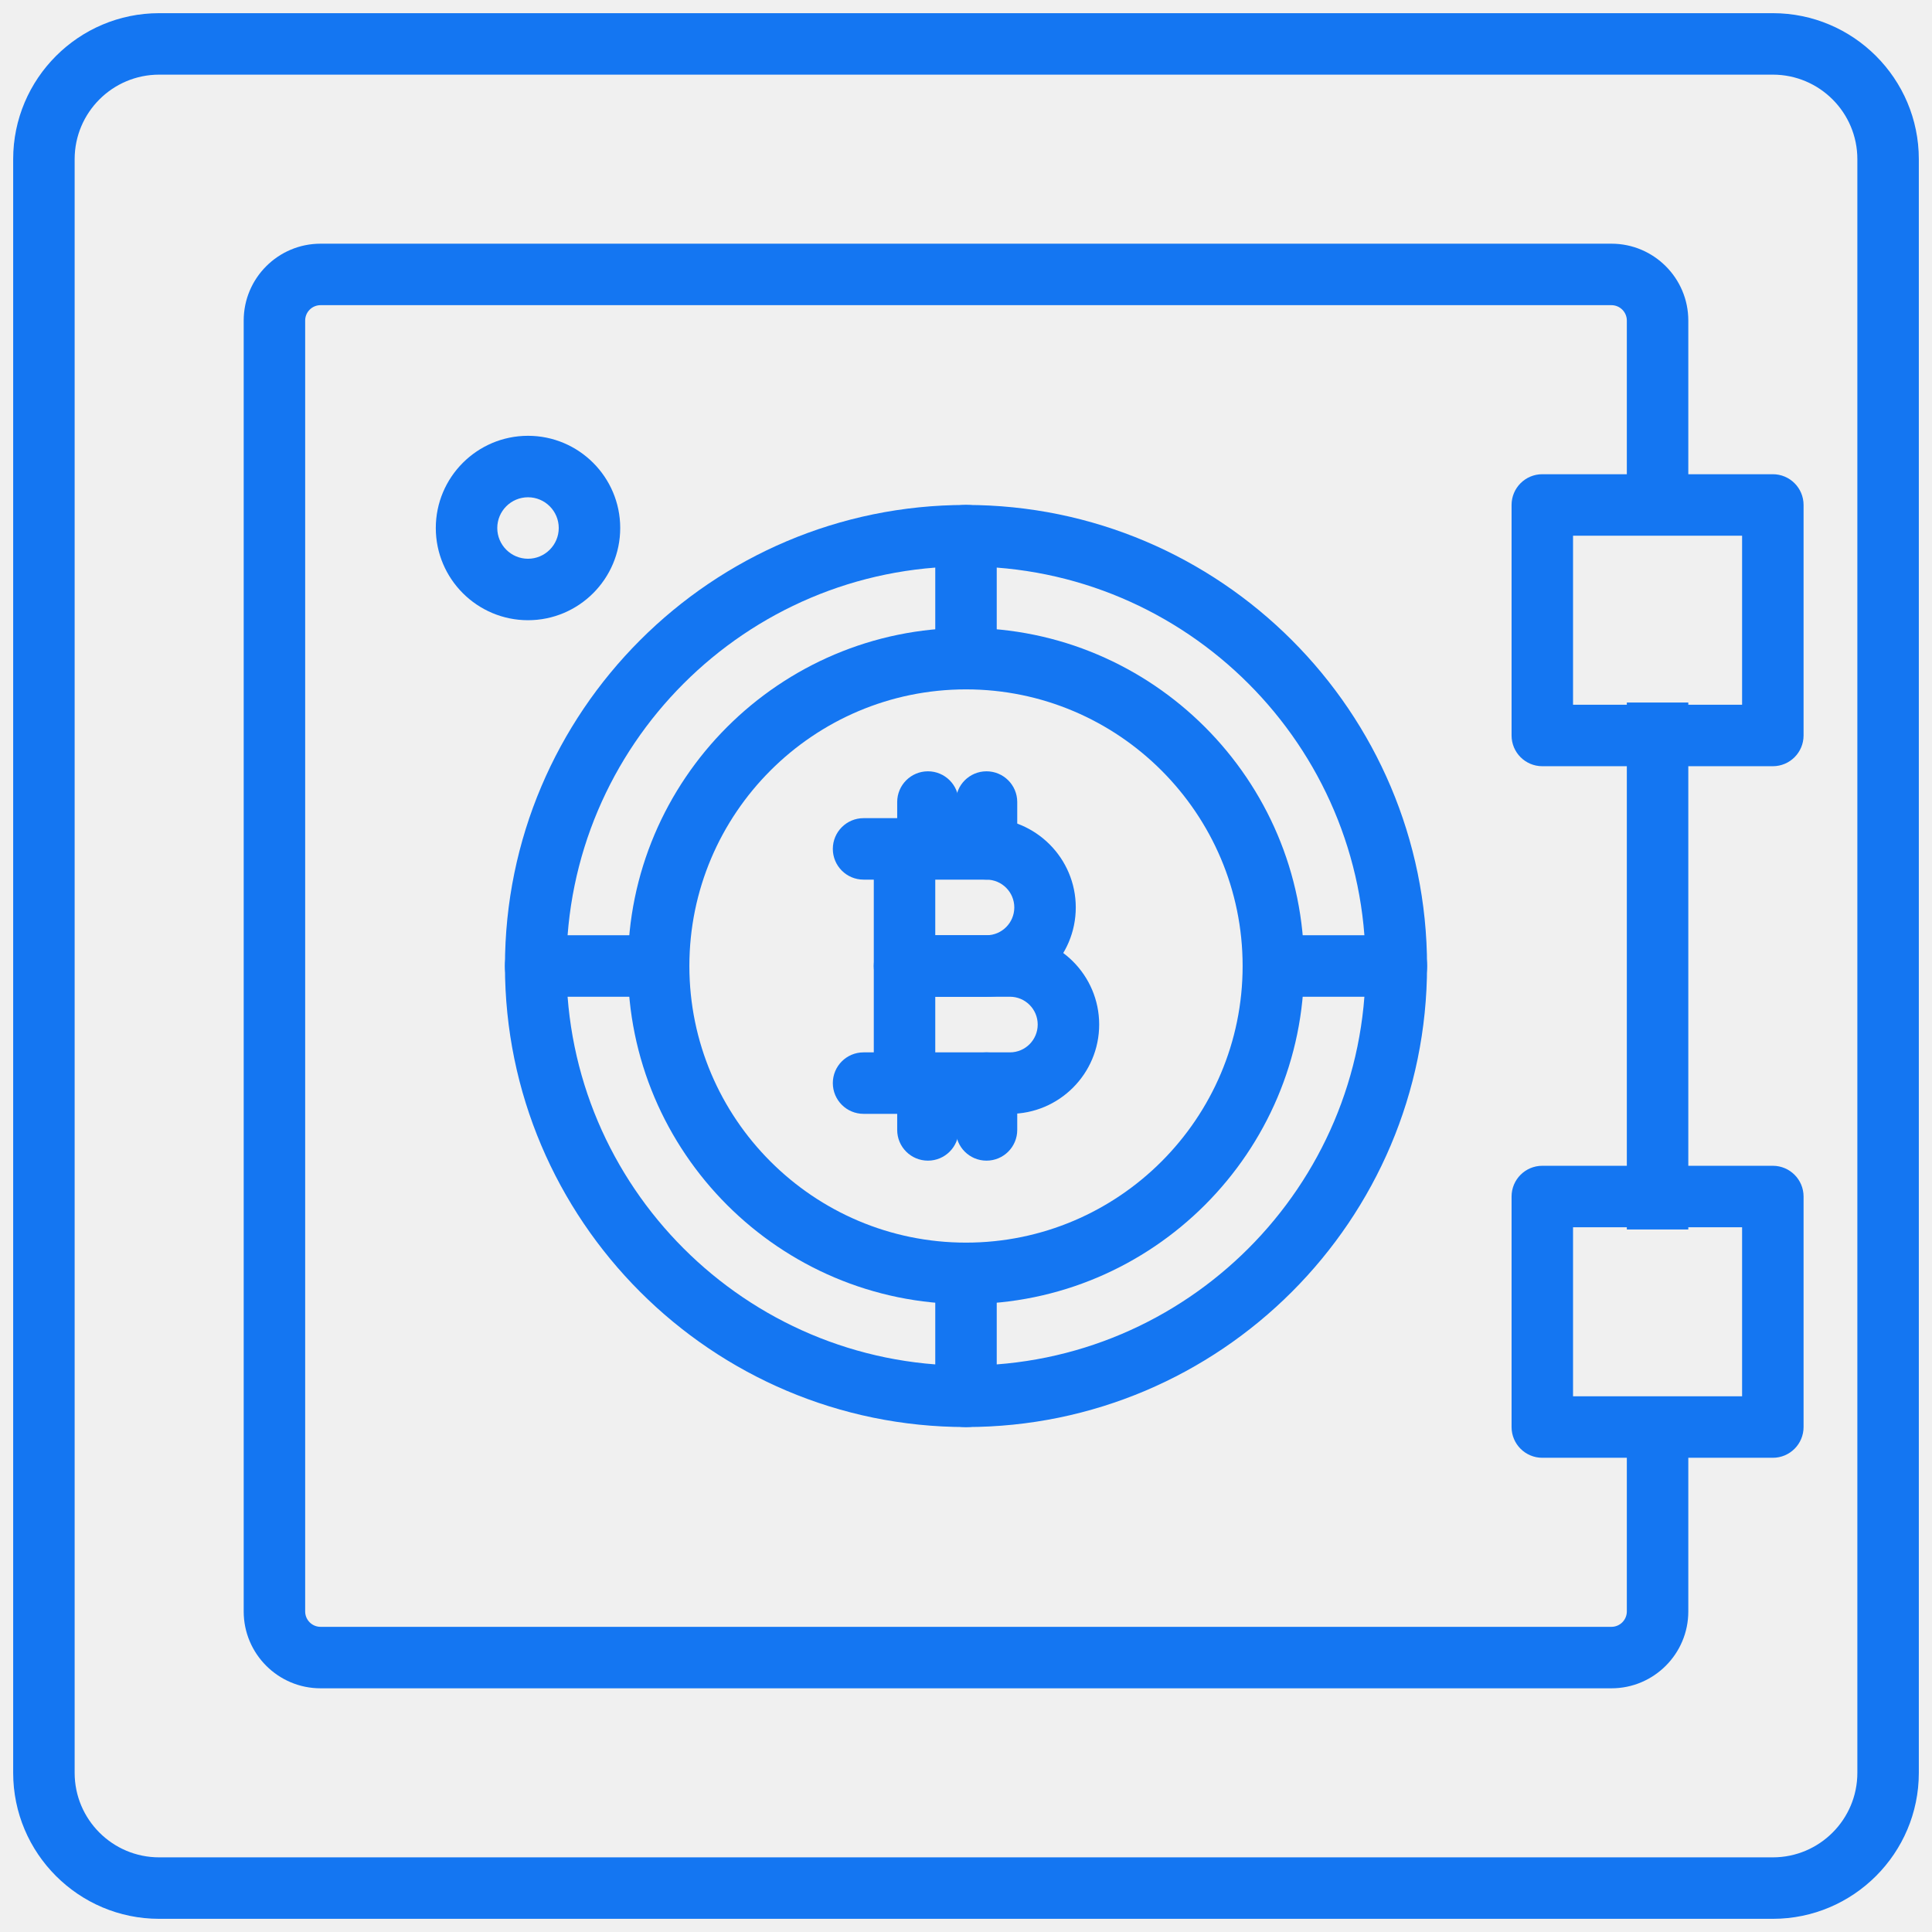
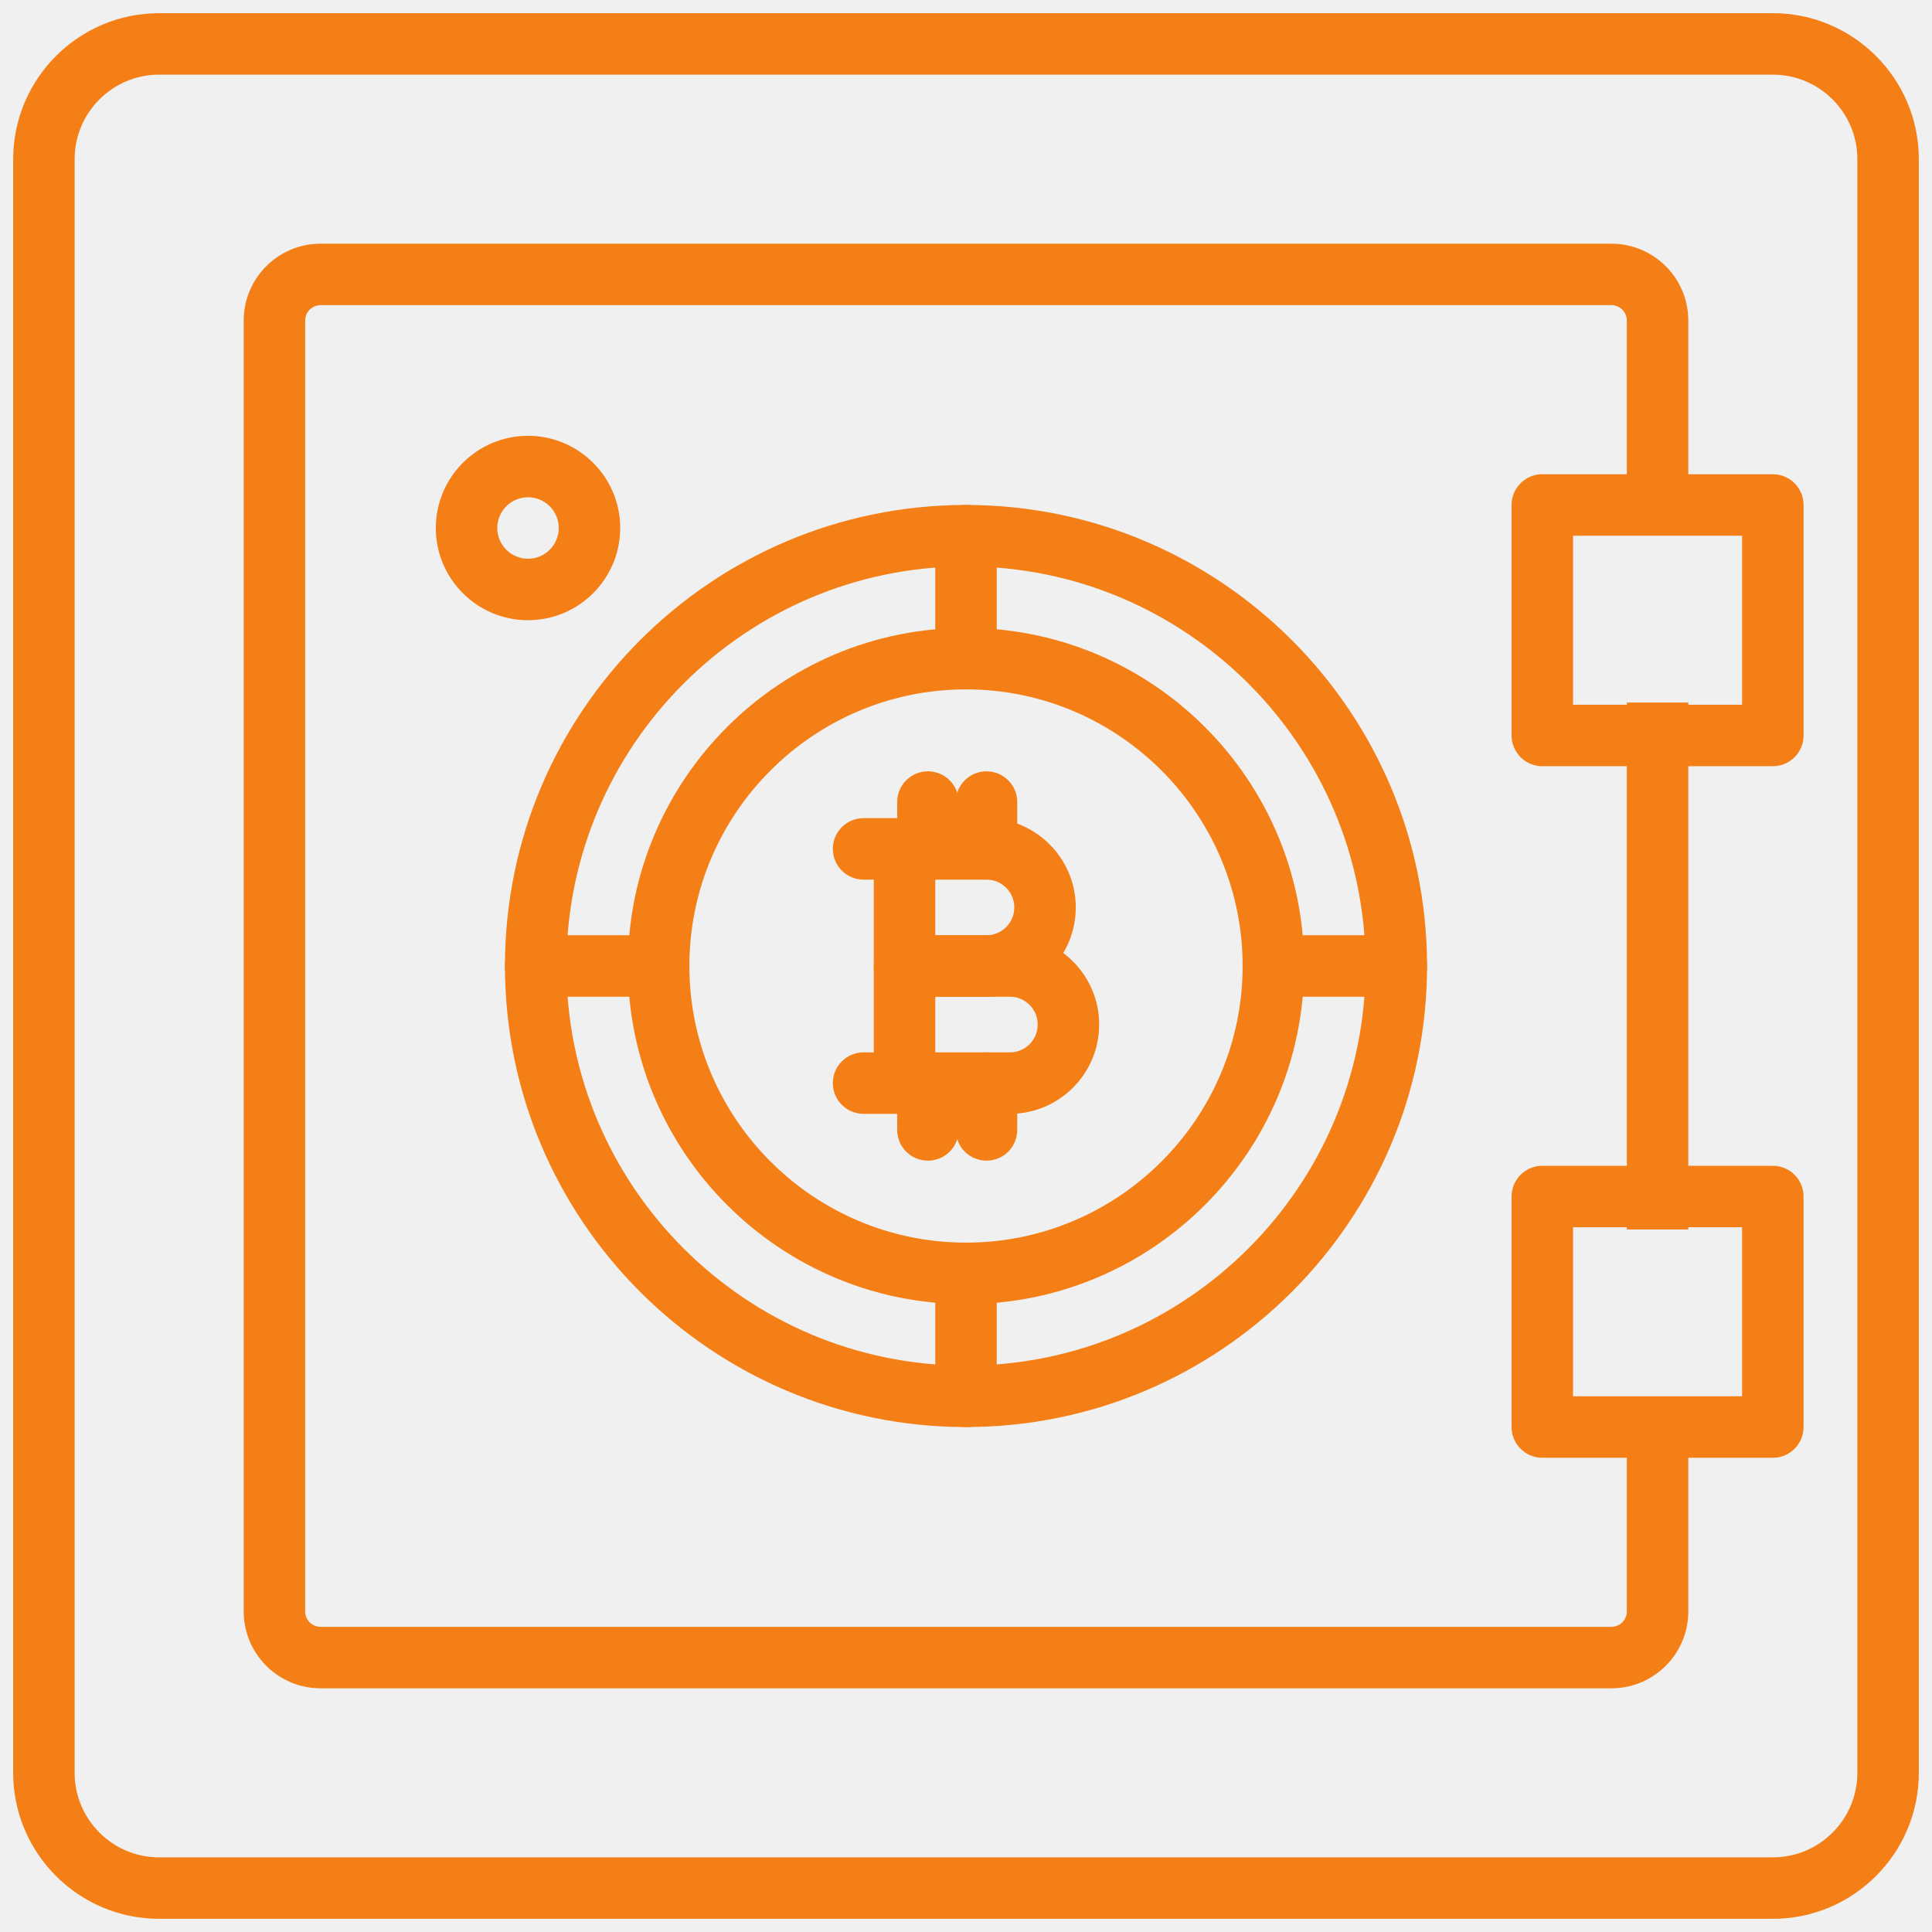
- <svg xmlns="http://www.w3.org/2000/svg" width="44px" height="44px" viewBox="0 0 44 44" version="1.1">
-   <defs />
-   <g id="Page-1" stroke="none" stroke-width="1" fill="none" fill-rule="evenodd">
-     <g id="IS_Blockchain-LP-icons" transform="translate(-116, -94)">
-       <g id="Value-Storage" transform="translate(113, 91)">
-         <polygon id="Fill-1" fill="#FFFFFF" opacity="0" points="0 50 50 50 50 0 0 0" />
-         <g id="Group-32" transform="translate(3, 3)" fill="#1476F2">
-           <path d="M3.625,1.7 C2.563,1.7 1.7,2.563 1.7,3.625 L1.7,40.375 C1.7,41.437 2.563,42.3 3.625,42.3 L40.375,42.3 C41.437,42.3 42.3,41.437 42.3,40.375 L42.3,3.625 C42.3,2.563 41.437,1.7 40.375,1.7 L3.625,1.7 Z M40.375,43.7 L3.625,43.7 C1.792,43.7 0.3,42.208 0.3,40.375 L0.3,3.625 C0.3,1.792 1.792,0.3 3.625,0.3 L40.375,0.3 C42.208,0.3 43.7,1.792 43.7,3.625 L43.7,40.375 C43.7,42.208 42.208,43.7 40.375,43.7 Z" id="Fill-2" />
-           <path d="M38.45,32 L38.45,36.7 C38.45,37.665 37.665,38.45 36.7,38.45 L7.3,38.45 C6.335,38.45 5.55,37.665 5.55,36.7 L5.55,7.3 C5.55,6.335 6.335,5.55 7.3,5.55 L36.7,5.55 C37.665,5.55 38.45,6.335 38.45,7.3 L38.45,12 L37.05,12 L37.05,7.3 C37.05,7.107 36.892,6.95 36.7,6.95 L7.3,6.95 C7.107,6.95 6.95,7.107 6.95,7.3 L6.95,36.7 C6.95,36.893 7.107,37.05 7.3,37.05 L36.7,37.05 C36.892,37.05 37.05,36.893 37.05,36.7 L37.05,32 L38.45,32 Z M38.45,28 L37.05,28 L37.05,16 L38.45,16 L38.45,28 Z" id="Combined-Shape" />
-           <path d="M35.825,16.05 L39.675,16.05 L39.675,12.2 L35.825,12.2 L35.825,16.05 Z M40.375,17.45 L35.125,17.45 C34.738,17.45 34.425,17.136 34.425,16.75 L34.425,11.5 C34.425,11.114 34.738,10.8 35.125,10.8 L40.375,10.8 C40.762,10.8 41.075,11.114 41.075,11.5 L41.075,16.75 C41.075,17.136 40.762,17.45 40.375,17.45 L40.375,17.45 Z" id="Fill-8" />
-           <path d="M35.825,31.8 L39.675,31.8 L39.675,27.95 L35.825,27.95 L35.825,31.8 Z M40.375,33.2 L35.125,33.2 C34.738,33.2 34.425,32.886 34.425,32.5 L34.425,27.25 C34.425,26.864 34.738,26.55 35.125,26.55 L40.375,26.55 C40.762,26.55 41.075,26.864 41.075,27.25 L41.075,32.5 C41.075,32.886 40.762,33.2 40.375,33.2 L40.375,33.2 Z" id="Fill-10" />
-           <path d="M22,12.9 C16.982,12.9 12.9,16.982 12.9,22 C12.9,27.018 16.982,31.1 22,31.1 C27.018,31.1 31.1,27.018 31.1,22 C31.1,16.982 27.018,12.9 22,12.9 M22,32.5 C16.21,32.5 11.5,27.79 11.5,22 C11.5,16.21 16.21,11.5 22,11.5 C27.79,11.5 32.5,16.21 32.5,22 C32.5,27.79 27.79,32.5 22,32.5" id="Fill-11" />
-           <path d="M22,15 C21.613,15 21.3,14.816 21.3,14.59 L21.3,11.91 C21.3,11.684 21.613,11.5 22,11.5 C22.387,11.5 22.7,11.684 22.7,11.91 L22.7,14.59 C22.7,14.816 22.387,15 22,15" id="Fill-13" />
-           <path d="M22,32.5 C21.613,32.5 21.3,32.306 21.3,32.066 L21.3,29.434 C21.3,29.195 21.613,29 22,29 C22.387,29 22.7,29.195 22.7,29.434 L22.7,32.066 C22.7,32.306 22.387,32.5 22,32.5" id="Fill-14" />
-           <path d="M32.09,22.7 L29.41,22.7 C29.183,22.7 29,22.386 29,22 C29,21.614 29.183,21.3 29.41,21.3 L32.09,21.3 C32.317,21.3 32.5,21.614 32.5,22 C32.5,22.386 32.317,22.7 32.09,22.7" id="Fill-15" />
-           <path d="M14.566,22.7 L11.934,22.7 C11.694,22.7 11.5,22.386 11.5,22 C11.5,21.614 11.694,21.3 11.934,21.3 L14.566,21.3 C14.806,21.3 15,21.614 15,22 C15,22.386 14.806,22.7 14.566,22.7" id="Fill-16" />
-           <path d="M12.025,11.325 C11.639,11.325 11.325,11.639 11.325,12.025 C11.325,12.411 11.639,12.725 12.025,12.725 C12.411,12.725 12.725,12.411 12.725,12.025 C12.725,11.639 12.411,11.325 12.025,11.325 M12.025,14.125 C10.867,14.125 9.925,13.183 9.925,12.025 C9.925,10.867 10.867,9.925 12.025,9.925 C13.183,9.925 14.125,10.867 14.125,12.025 C14.125,13.183 13.183,14.125 12.025,14.125" id="Fill-21" />
-           <path d="M22,15.7 C18.526,15.7 15.7,18.527 15.7,22 C15.7,25.473 18.526,28.3 22,28.3 C25.474,28.3 28.3,25.473 28.3,22 C28.3,18.527 25.474,15.7 22,15.7 M14.3,22 C14.3,17.755 17.755,14.3 22,14.3 C26.245,14.3 29.7,17.755 29.7,22 C29.7,26.245 26.245,29.7 22,29.7 C17.755,29.7 14.3,26.245 14.3,22 Z" id="Fill-23" />
-           <path d="M21.3,21.3 L22.467,21.3 C22.816,21.3 23.1,21.016 23.1,20.666 C23.1,20.317 22.816,20.033 22.467,20.033 L21.3,20.033 L21.3,21.3 Z M22.467,22.7 L20.6,22.7 C20.213,22.7 19.9,22.386 19.9,22 L19.9,19.333 C19.9,18.947 20.213,18.633 20.6,18.633 L22.467,18.633 C23.588,18.633 24.5,19.546 24.5,20.666 C24.5,21.788 23.588,22.7 22.467,22.7 L22.467,22.7 Z" id="Fill-24" />
-           <path d="M21.3,23.967 L23,23.967 C23.35,23.967 23.633,23.683 23.633,23.333 C23.633,22.984 23.35,22.7 23,22.7 L21.3,22.7 L21.3,23.967 Z M23,25.367 L20.6,25.367 C20.213,25.367 19.9,25.053 19.9,24.667 L19.9,22 C19.9,21.613 20.213,21.3 20.6,21.3 L23,21.3 C24.121,21.3 25.033,22.213 25.033,23.333 C25.033,24.455 24.121,25.367 23,25.367 L23,25.367 Z" id="Fill-25" />
-           <path d="M20.6,20.033 L19.667,20.033 C19.28,20.033 18.967,19.72 18.967,19.333 C18.967,18.947 19.28,18.633 19.667,18.633 L20.6,18.633 C20.987,18.633 21.3,18.947 21.3,19.333 C21.3,19.72 20.987,20.033 20.6,20.033" id="Fill-26" />
-           <path d="M20.6,25.367 L19.667,25.367 C19.28,25.367 18.967,25.053 18.967,24.667 C18.967,24.28 19.28,23.967 19.667,23.967 L20.6,23.967 C20.987,23.967 21.3,24.28 21.3,24.667 C21.3,25.053 20.987,25.367 20.6,25.367" id="Fill-27" />
-           <path d="M21.133,20.033 C20.746,20.033 20.433,19.72 20.433,19.333 L20.433,18.266 C20.433,17.88 20.746,17.566 21.133,17.566 C21.52,17.566 21.833,17.88 21.833,18.266 L21.833,19.333 C21.833,19.72 21.52,20.033 21.133,20.033" id="Fill-28" />
-           <path d="M22.467,20.033 C22.08,20.033 21.767,19.72 21.767,19.333 L21.767,18.266 C21.767,17.88 22.08,17.566 22.467,17.566 C22.854,17.566 23.167,17.88 23.167,18.266 L23.167,19.333 C23.167,19.72 22.854,20.033 22.467,20.033" id="Fill-29" />
-           <path d="M21.133,26.433 C20.746,26.433 20.433,26.12 20.433,25.733 L20.433,24.667 C20.433,24.28 20.746,23.967 21.133,23.967 C21.52,23.967 21.833,24.28 21.833,24.667 L21.833,25.733 C21.833,26.12 21.52,26.433 21.133,26.433" id="Fill-30" />
-           <path d="M22.467,26.433 C22.08,26.433 21.767,26.12 21.767,25.733 L21.767,24.667 C21.767,24.28 22.08,23.967 22.467,23.967 C22.854,23.967 23.167,24.28 23.167,24.667 L23.167,25.733 C23.167,26.12 22.854,26.433 22.467,26.433" id="Fill-31" />
-         </g>
-       </g>
+ <svg xmlns="http://www.w3.org/2000/svg" width="44" height="44" viewBox="0 0 44 44">
+   <g fill="none" fill-rule="evenodd" transform="translate(-3 -3)">
+     <polygon fill="#FFF" points="0 50 50 50 50 0 0 0" opacity="0" />
+     <g fill="#F57F17" transform="translate(3 3)">
+       <path d="M3.625,1.7 C2.563,1.7 1.7,2.563 1.7,3.625 L1.7,40.375 C1.7,41.437 2.563,42.3 3.625,42.3 L40.375,42.3 C41.437,42.3 42.3,41.437 42.3,40.375 L42.3,3.625 C42.3,2.563 41.437,1.7 40.375,1.7 L3.625,1.7 Z M40.375,43.7 L3.625,43.7 C1.792,43.7 0.3,42.208 0.3,40.375 L0.3,3.625 C0.3,1.792 1.792,0.3 3.625,0.3 L40.375,0.3 C42.208,0.3 43.7,1.792 43.7,3.625 L43.7,40.375 C43.7,42.208 42.208,43.7 40.375,43.7 Z" />
+       <path d="M38.45,32 L38.45,36.7 C38.45,37.665 37.665,38.45 36.7,38.45 L7.3,38.45 C6.335,38.45 5.55,37.665 5.55,36.7 L5.55,7.3 C5.55,6.335 6.335,5.55 7.3,5.55 L36.7,5.55 C37.665,5.55 38.45,6.335 38.45,7.3 L38.45,12 L37.05,12 L37.05,7.3 C37.05,7.107 36.892,6.95 36.7,6.95 L7.3,6.95 C7.107,6.95 6.95,7.107 6.95,7.3 L6.95,36.7 C6.95,36.893 7.107,37.05 7.3,37.05 L36.7,37.05 C36.892,37.05 37.05,36.893 37.05,36.7 L37.05,32 L38.45,32 Z M38.45,28 L37.05,28 L37.05,16 L38.45,16 L38.45,28 Z" />
+       <path d="M35.825 16.05L39.675 16.05 39.675 12.2 35.825 12.2 35.825 16.05zM40.375 17.45L35.125 17.45C34.738 17.45 34.425 17.136 34.425 16.75L34.425 11.5C34.425 11.114 34.738 10.8 35.125 10.8L40.375 10.8C40.762 10.8 41.075 11.114 41.075 11.5L41.075 16.75C41.075 17.136 40.762 17.45 40.375 17.45L40.375 17.45zM35.825 31.8L39.675 31.8 39.675 27.95 35.825 27.95 35.825 31.8zM40.375 33.2L35.125 33.2C34.738 33.2 34.425 32.886 34.425 32.5L34.425 27.25C34.425 26.864 34.738 26.55 35.125 26.55L40.375 26.55C40.762 26.55 41.075 26.864 41.075 27.25L41.075 32.5C41.075 32.886 40.762 33.2 40.375 33.2L40.375 33.2zM22 12.9C16.982 12.9 12.9 16.982 12.9 22 12.9 27.018 16.982 31.1 22 31.1 27.018 31.1 31.1 27.018 31.1 22 31.1 16.982 27.018 12.9 22 12.9M22 32.5C16.21 32.5 11.5 27.79 11.5 22 11.5 16.21 16.21 11.5 22 11.5 27.79 11.5 32.5 16.21 32.5 22 32.5 27.79 27.79 32.5 22 32.5" />
+       <path d="M22 15C21.613 15 21.3 14.816 21.3 14.59L21.3 11.91C21.3 11.684 21.613 11.5 22 11.5 22.387 11.5 22.7 11.684 22.7 11.91L22.7 14.59C22.7 14.816 22.387 15 22 15M22 32.5C21.613 32.5 21.3 32.306 21.3 32.066L21.3 29.434C21.3 29.195 21.613 29 22 29 22.387 29 22.7 29.195 22.7 29.434L22.7 32.066C22.7 32.306 22.387 32.5 22 32.5M32.09 22.7L29.41 22.7C29.183 22.7 29 22.386 29 22 29 21.614 29.183 21.3 29.41 21.3L32.09 21.3C32.317 21.3 32.5 21.614 32.5 22 32.5 22.386 32.317 22.7 32.09 22.7M14.566 22.7L11.934 22.7C11.694 22.7 11.5 22.386 11.5 22 11.5 21.614 11.694 21.3 11.934 21.3L14.566 21.3C14.806 21.3 15 21.614 15 22 15 22.386 14.806 22.7 14.566 22.7M12.025 11.325C11.639 11.325 11.325 11.639 11.325 12.025 11.325 12.411 11.639 12.725 12.025 12.725 12.411 12.725 12.725 12.411 12.725 12.025 12.725 11.639 12.411 11.325 12.025 11.325M12.025 14.125C10.867 14.125 9.925 13.183 9.925 12.025 9.925 10.867 10.867 9.925 12.025 9.925 13.183 9.925 14.125 10.867 14.125 12.025 14.125 13.183 13.183 14.125 12.025 14.125" />
+       <path d="M22,15.7 C18.526,15.7 15.7,18.527 15.7,22 C15.7,25.473 18.526,28.3 22,28.3 C25.474,28.3 28.3,25.473 28.3,22 C28.3,18.527 25.474,15.7 22,15.7 M14.3,22 C14.3,17.755 17.755,14.3 22,14.3 C26.245,14.3 29.7,17.755 29.7,22 C29.7,26.245 26.245,29.7 22,29.7 C17.755,29.7 14.3,26.245 14.3,22 Z" />
+       <path d="M21.3,21.3 L22.467,21.3 C22.816,21.3 23.1,21.016 23.1,20.666 C23.1,20.317 22.816,20.033 22.467,20.033 L21.3,20.033 L21.3,21.3 Z M22.467,22.7 L20.6,22.7 C20.213,22.7 19.9,22.386 19.9,22 L19.9,19.333 C19.9,18.947 20.213,18.633 20.6,18.633 L22.467,18.633 C23.588,18.633 24.5,19.546 24.5,20.666 C24.5,21.788 23.588,22.7 22.467,22.7 L22.467,22.7 Z" />
+       <path d="M21.3 23.967L23 23.967C23.35 23.967 23.633 23.683 23.633 23.333 23.633 22.984 23.35 22.7 23 22.7L21.3 22.7 21.3 23.967zM23 25.367L20.6 25.367C20.213 25.367 19.9 25.053 19.9 24.667L19.9 22C19.9 21.613 20.213 21.3 20.6 21.3L23 21.3C24.121 21.3 25.033 22.213 25.033 23.333 25.033 24.455 24.121 25.367 23 25.367L23 25.367zM20.6 20.033L19.667 20.033C19.28 20.033 18.967 19.72 18.967 19.333 18.967 18.947 19.28 18.633 19.667 18.633L20.6 18.633C20.987 18.633 21.3 18.947 21.3 19.333 21.3 19.72 20.987 20.033 20.6 20.033" />
+       <path d="M20.6 25.367L19.667 25.367C19.28 25.367 18.967 25.053 18.967 24.667 18.967 24.28 19.28 23.967 19.667 23.967L20.6 23.967C20.987 23.967 21.3 24.28 21.3 24.667 21.3 25.053 20.987 25.367 20.6 25.367M21.133 20.033C20.746 20.033 20.433 19.72 20.433 19.333L20.433 18.266C20.433 17.88 20.746 17.566 21.133 17.566 21.52 17.566 21.833 17.88 21.833 18.266L21.833 19.333C21.833 19.72 21.52 20.033 21.133 20.033" />
+       <path d="M22.467 20.033C22.08 20.033 21.767 19.72 21.767 19.333L21.767 18.266C21.767 17.88 22.08 17.566 22.467 17.566 22.854 17.566 23.167 17.88 23.167 18.266L23.167 19.333C23.167 19.72 22.854 20.033 22.467 20.033M21.133 26.433C20.746 26.433 20.433 26.12 20.433 25.733L20.433 24.667C20.433 24.28 20.746 23.967 21.133 23.967 21.52 23.967 21.833 24.28 21.833 24.667L21.833 25.733C21.833 26.12 21.52 26.433 21.133 26.433" />
+       <path d="M22.467,26.433 C22.08,26.433 21.767,26.12 21.767,25.733 L21.767,24.667 C21.767,24.28 22.08,23.967 22.467,23.967 C22.854,23.967 23.167,24.28 23.167,24.667 L23.167,25.733 C23.167,26.12 22.854,26.433 22.467,26.433" />
    </g>
  </g>
</svg>
